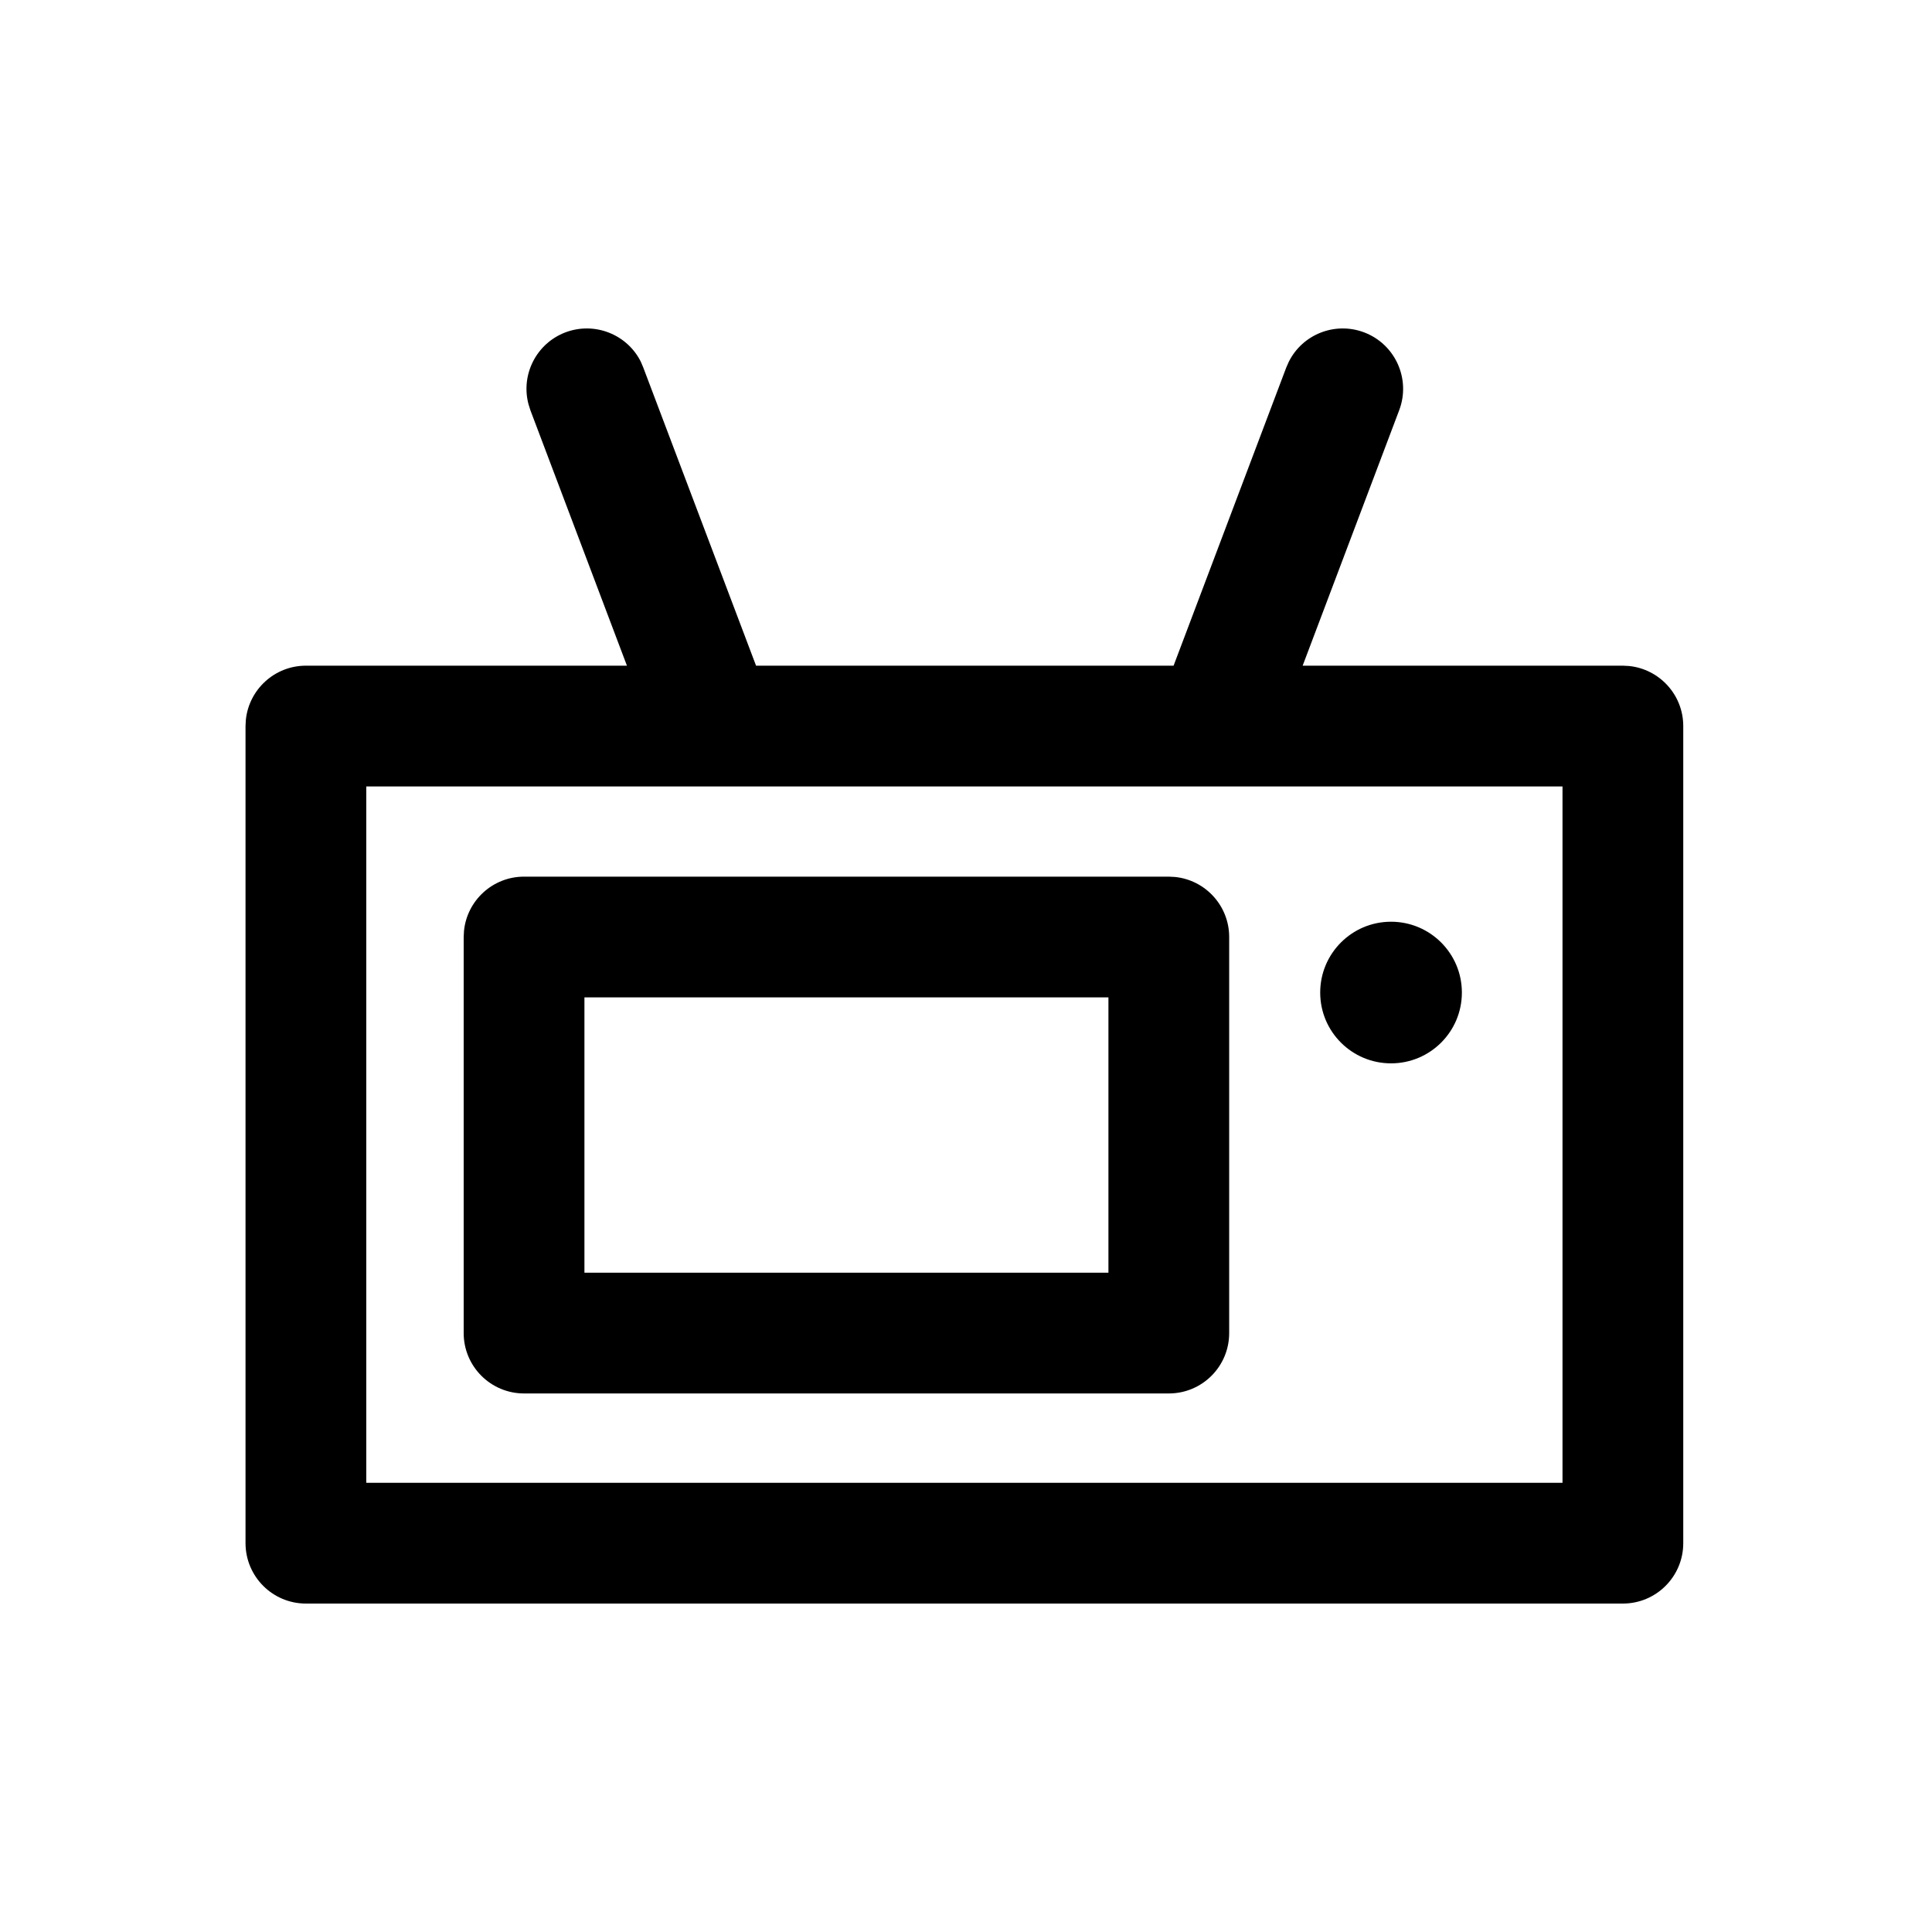
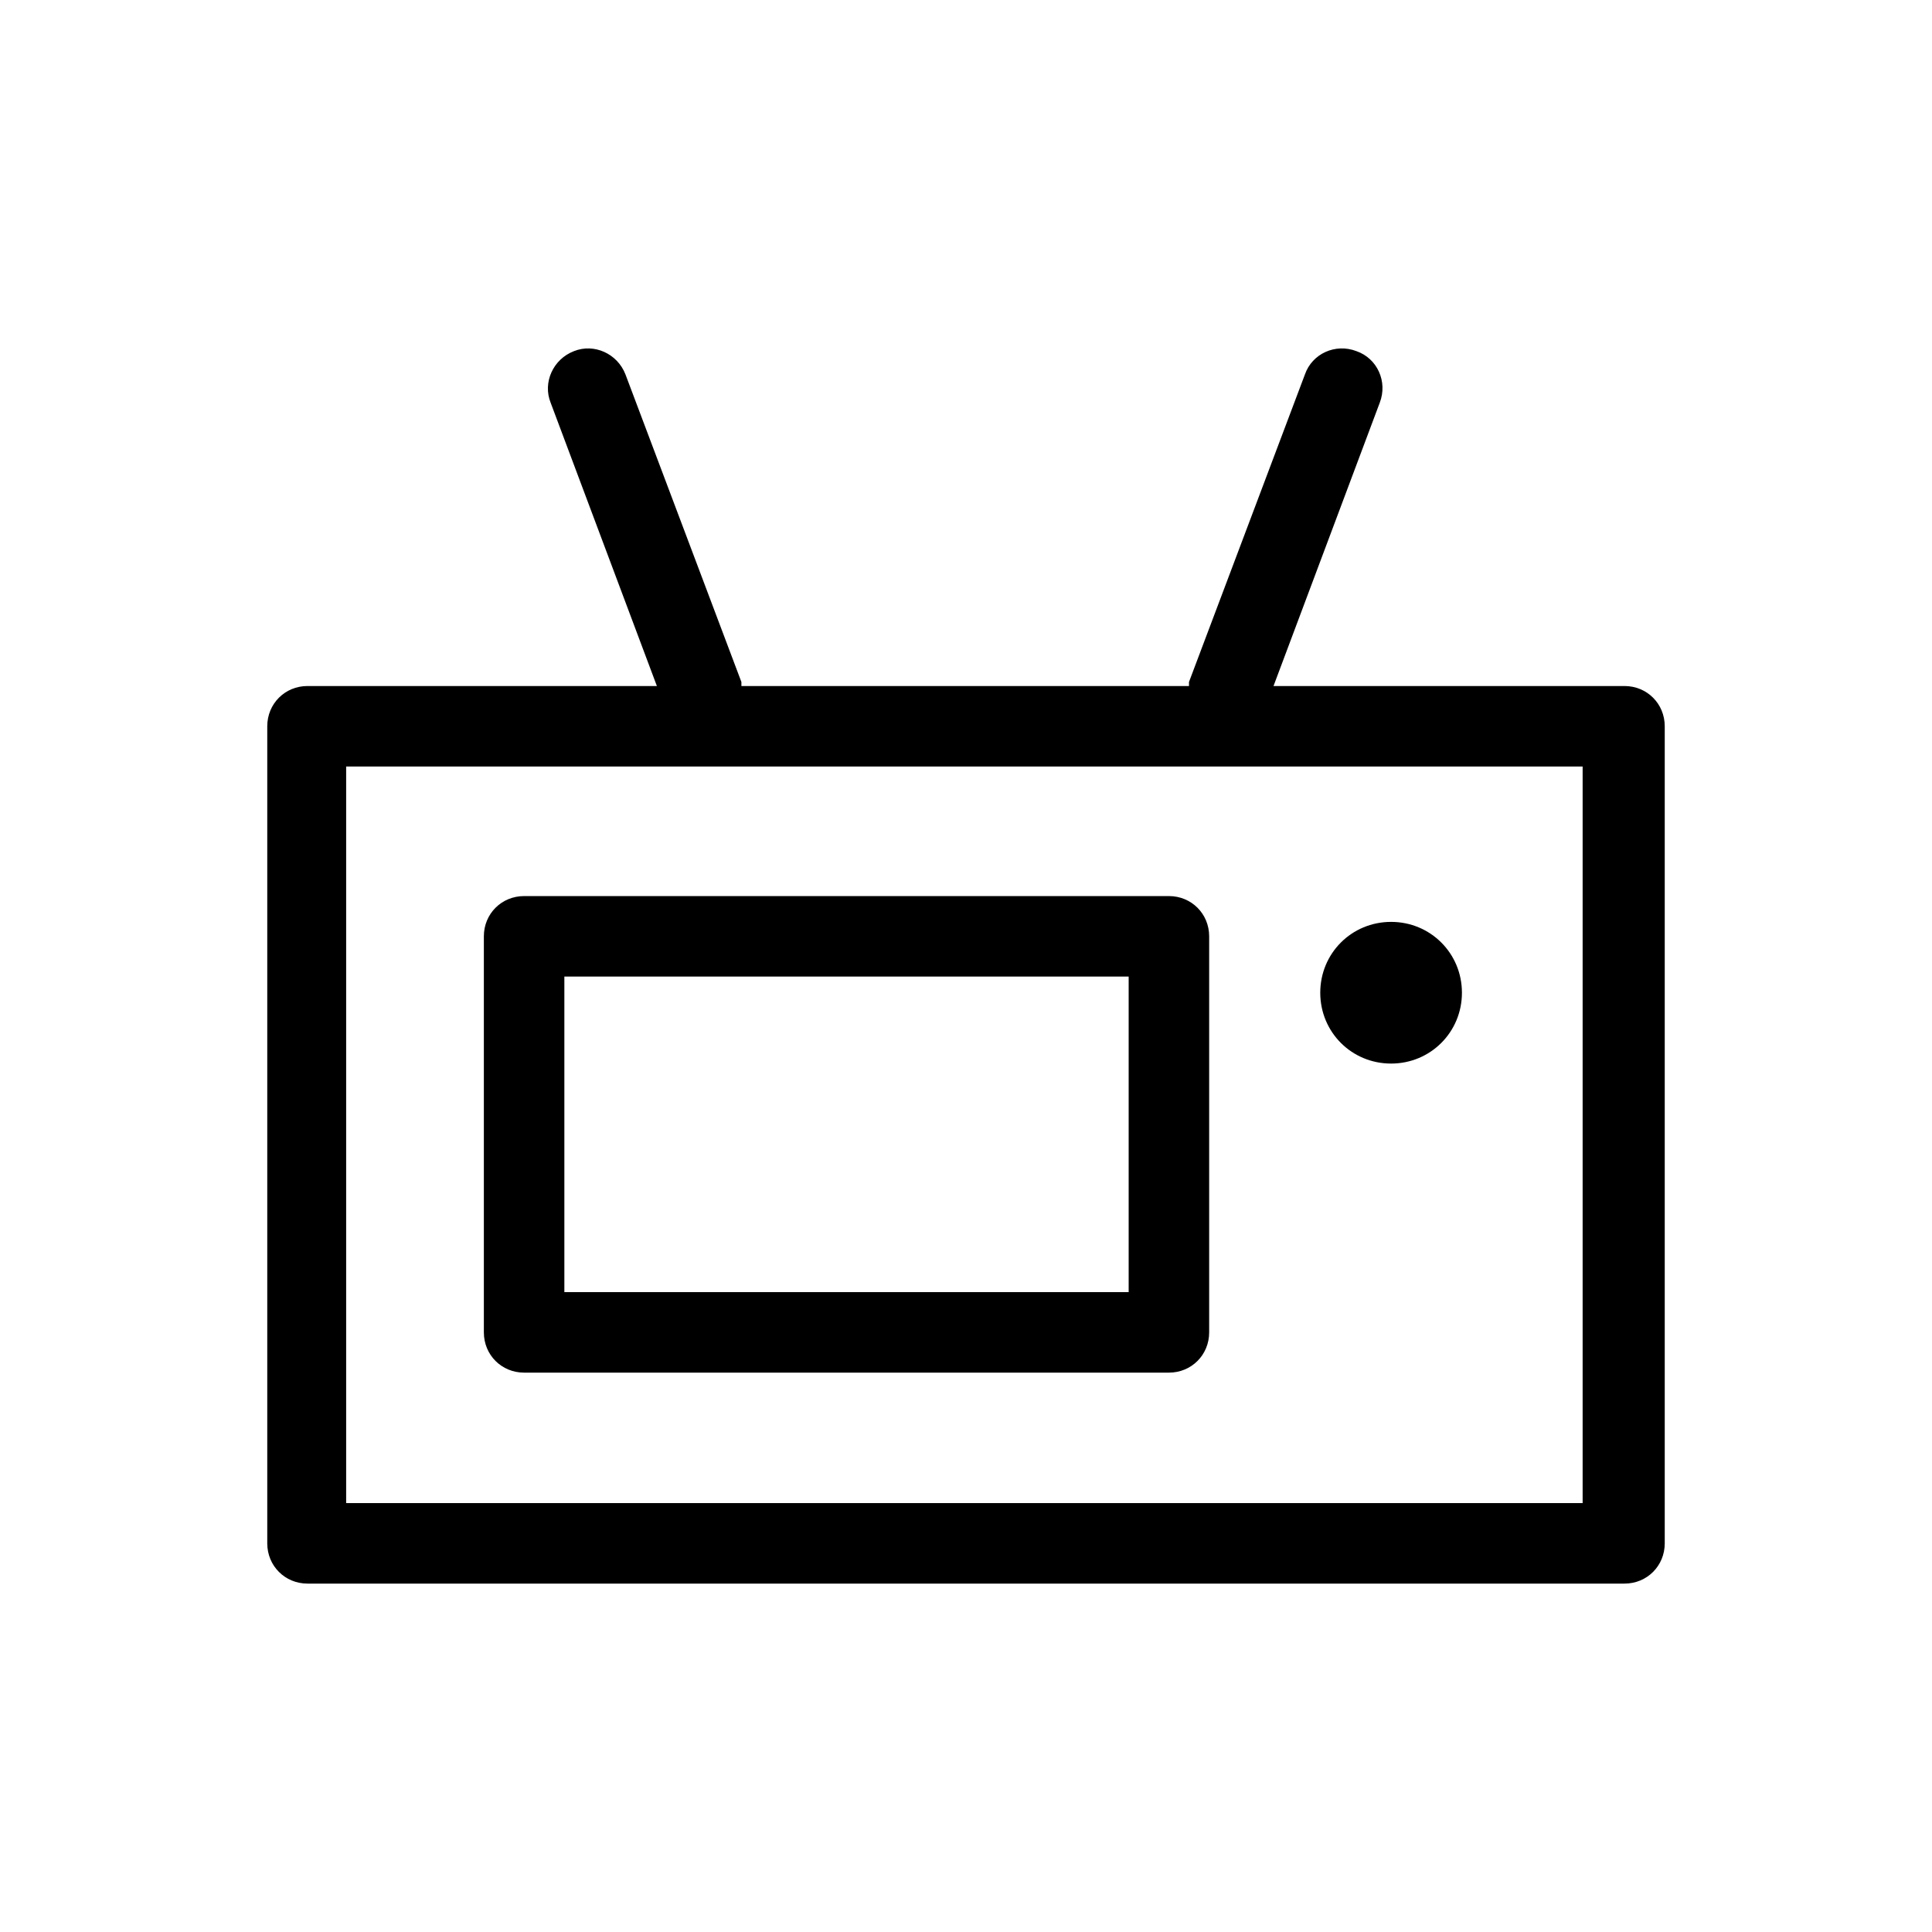
<svg xmlns="http://www.w3.org/2000/svg" width="36" height="36" viewBox="0 0 36 36" fill="none">
-   <path d="M24.015 6.741C24.269 6.231 24.873 5.988 25.418 6.193C25.999 6.413 26.292 7.063 26.072 7.644L24.273 12.404H30.24L30.355 12.41C30.922 12.468 31.365 12.947 31.365 13.529V28.755C31.365 29.376 30.861 29.88 30.24 29.88H5.7C5.079 29.88 4.576 29.376 4.575 28.755V13.529L4.581 13.414C4.639 12.847 5.118 12.404 5.7 12.404H11.682L9.883 7.644L9.848 7.533C9.701 6.983 9.992 6.4 10.536 6.193C11.081 5.988 11.687 6.231 11.941 6.741L11.986 6.847L14.088 12.404H21.868L23.968 6.847L24.015 6.741ZM6.825 27.63H29.115V14.654H6.825V27.63ZM21.895 16.341C22.462 16.399 22.904 16.878 22.904 17.46V24.84C22.904 25.461 22.401 25.965 21.779 25.965H9.765C9.144 25.965 8.64 25.461 8.64 24.84V17.46L8.646 17.344C8.704 16.777 9.183 16.335 9.765 16.335H21.779L21.895 16.341ZM10.89 23.715H20.654V18.585H10.89V23.715ZM25.92 17.175C26.649 17.175 27.24 17.766 27.24 18.495C27.24 19.224 26.649 19.814 25.92 19.814C25.191 19.814 24.6 19.224 24.6 18.495C24.6 17.766 25.191 17.175 25.92 17.175Z" fill="currentColor" />
+   <path d="M30.24 12.783H23.73L25.71 7.503C25.86 7.113 25.665 6.678 25.275 6.543C24.885 6.393 24.45 6.588 24.315 6.978L22.155 12.708C22.155 12.708 22.155 12.753 22.155 12.783H13.815C13.815 12.783 13.815 12.738 13.815 12.708L11.655 6.978C11.505 6.588 11.07 6.393 10.695 6.543C10.305 6.693 10.11 7.128 10.26 7.503L12.24 12.783H5.73C5.31 12.783 4.98 13.113 4.98 13.533V28.758C4.98 29.178 5.31 29.508 5.73 29.508H30.27C30.69 29.508 31.02 29.178 31.02 28.758V13.533C31.02 13.113 30.69 12.783 30.27 12.783H30.24ZM29.49 28.008H6.45V14.283H29.49V28.008Z" fill="currentColor" />
+   <path d="M9.766 25.577H21.781C22.201 25.577 22.531 25.247 22.531 24.827V17.447C22.531 17.027 22.201 16.697 21.781 16.697H9.766C9.346 16.697 9.016 17.027 9.016 17.447V24.827C9.016 25.247 9.346 25.577 9.766 25.577ZM10.516 18.197H21.031V24.077H10.516V18.197Z" fill="currentColor" />
+   <path d="M25.921 19.818C26.655 19.818 27.241 19.233 27.241 18.498C27.241 17.763 26.655 17.178 25.921 17.178C25.186 17.178 24.601 17.763 24.601 18.498C24.601 19.233 25.186 19.818 25.921 19.818Z" fill="currentColor" />
</svg>
